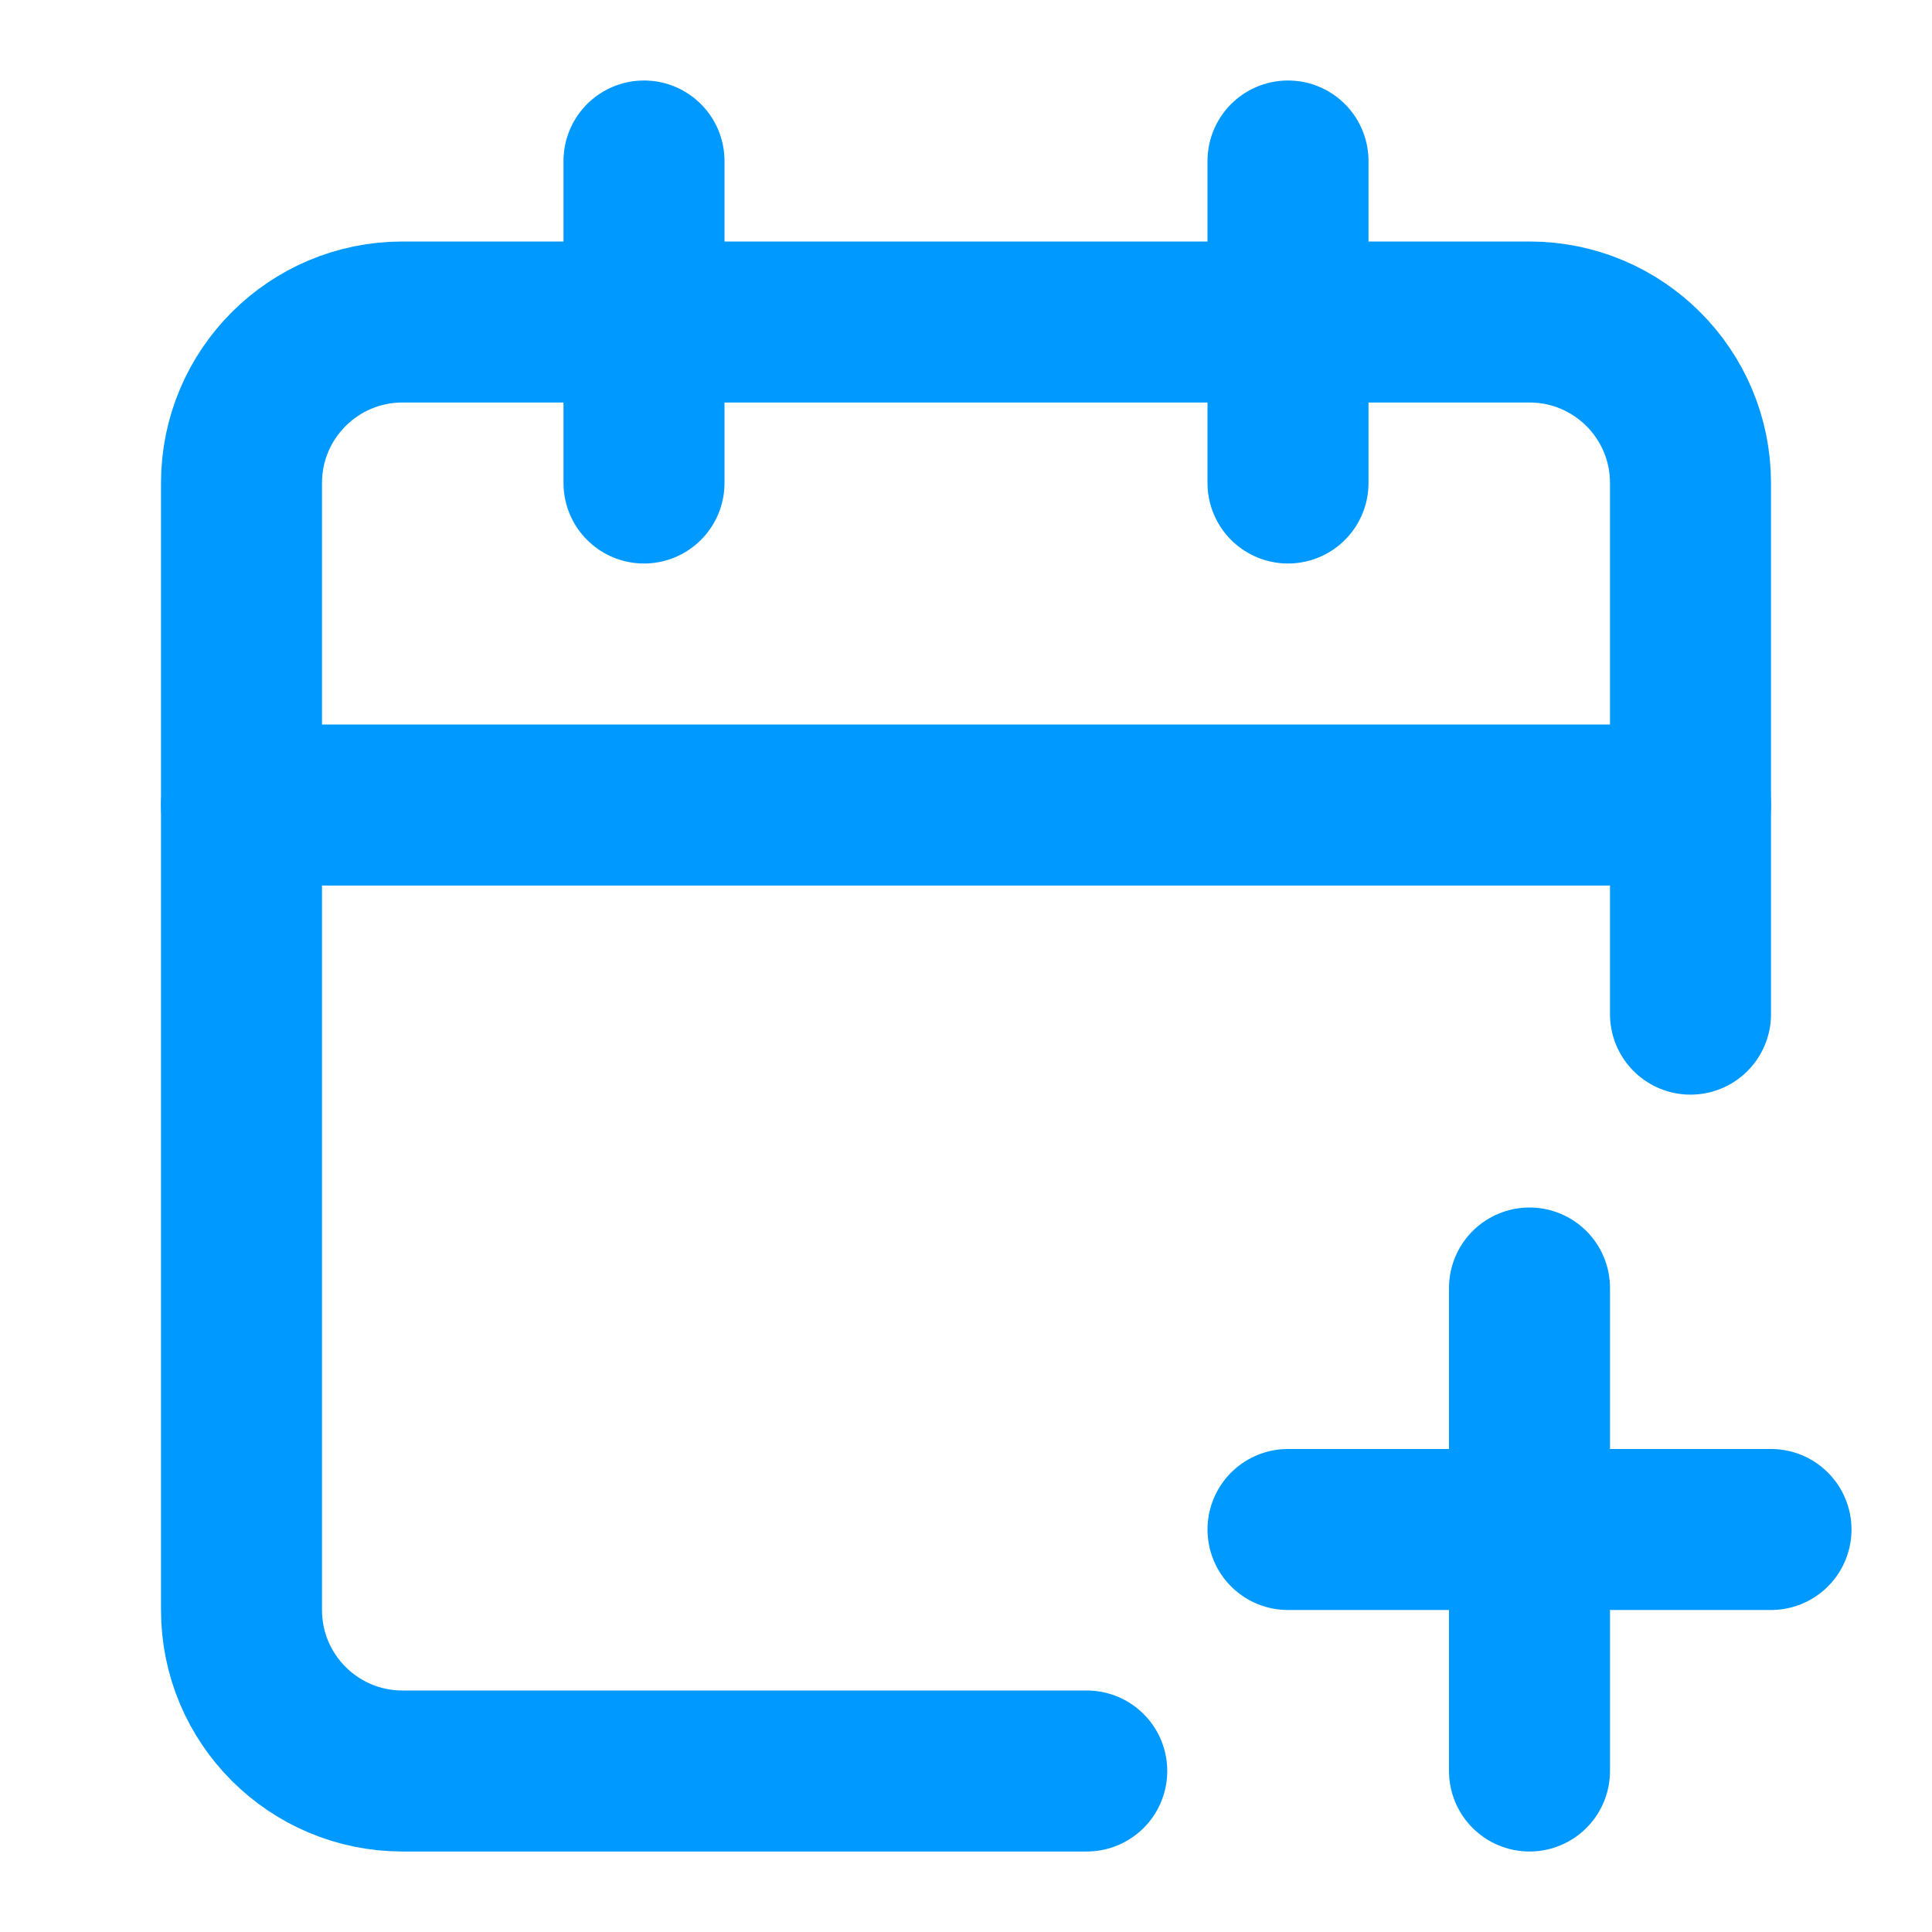
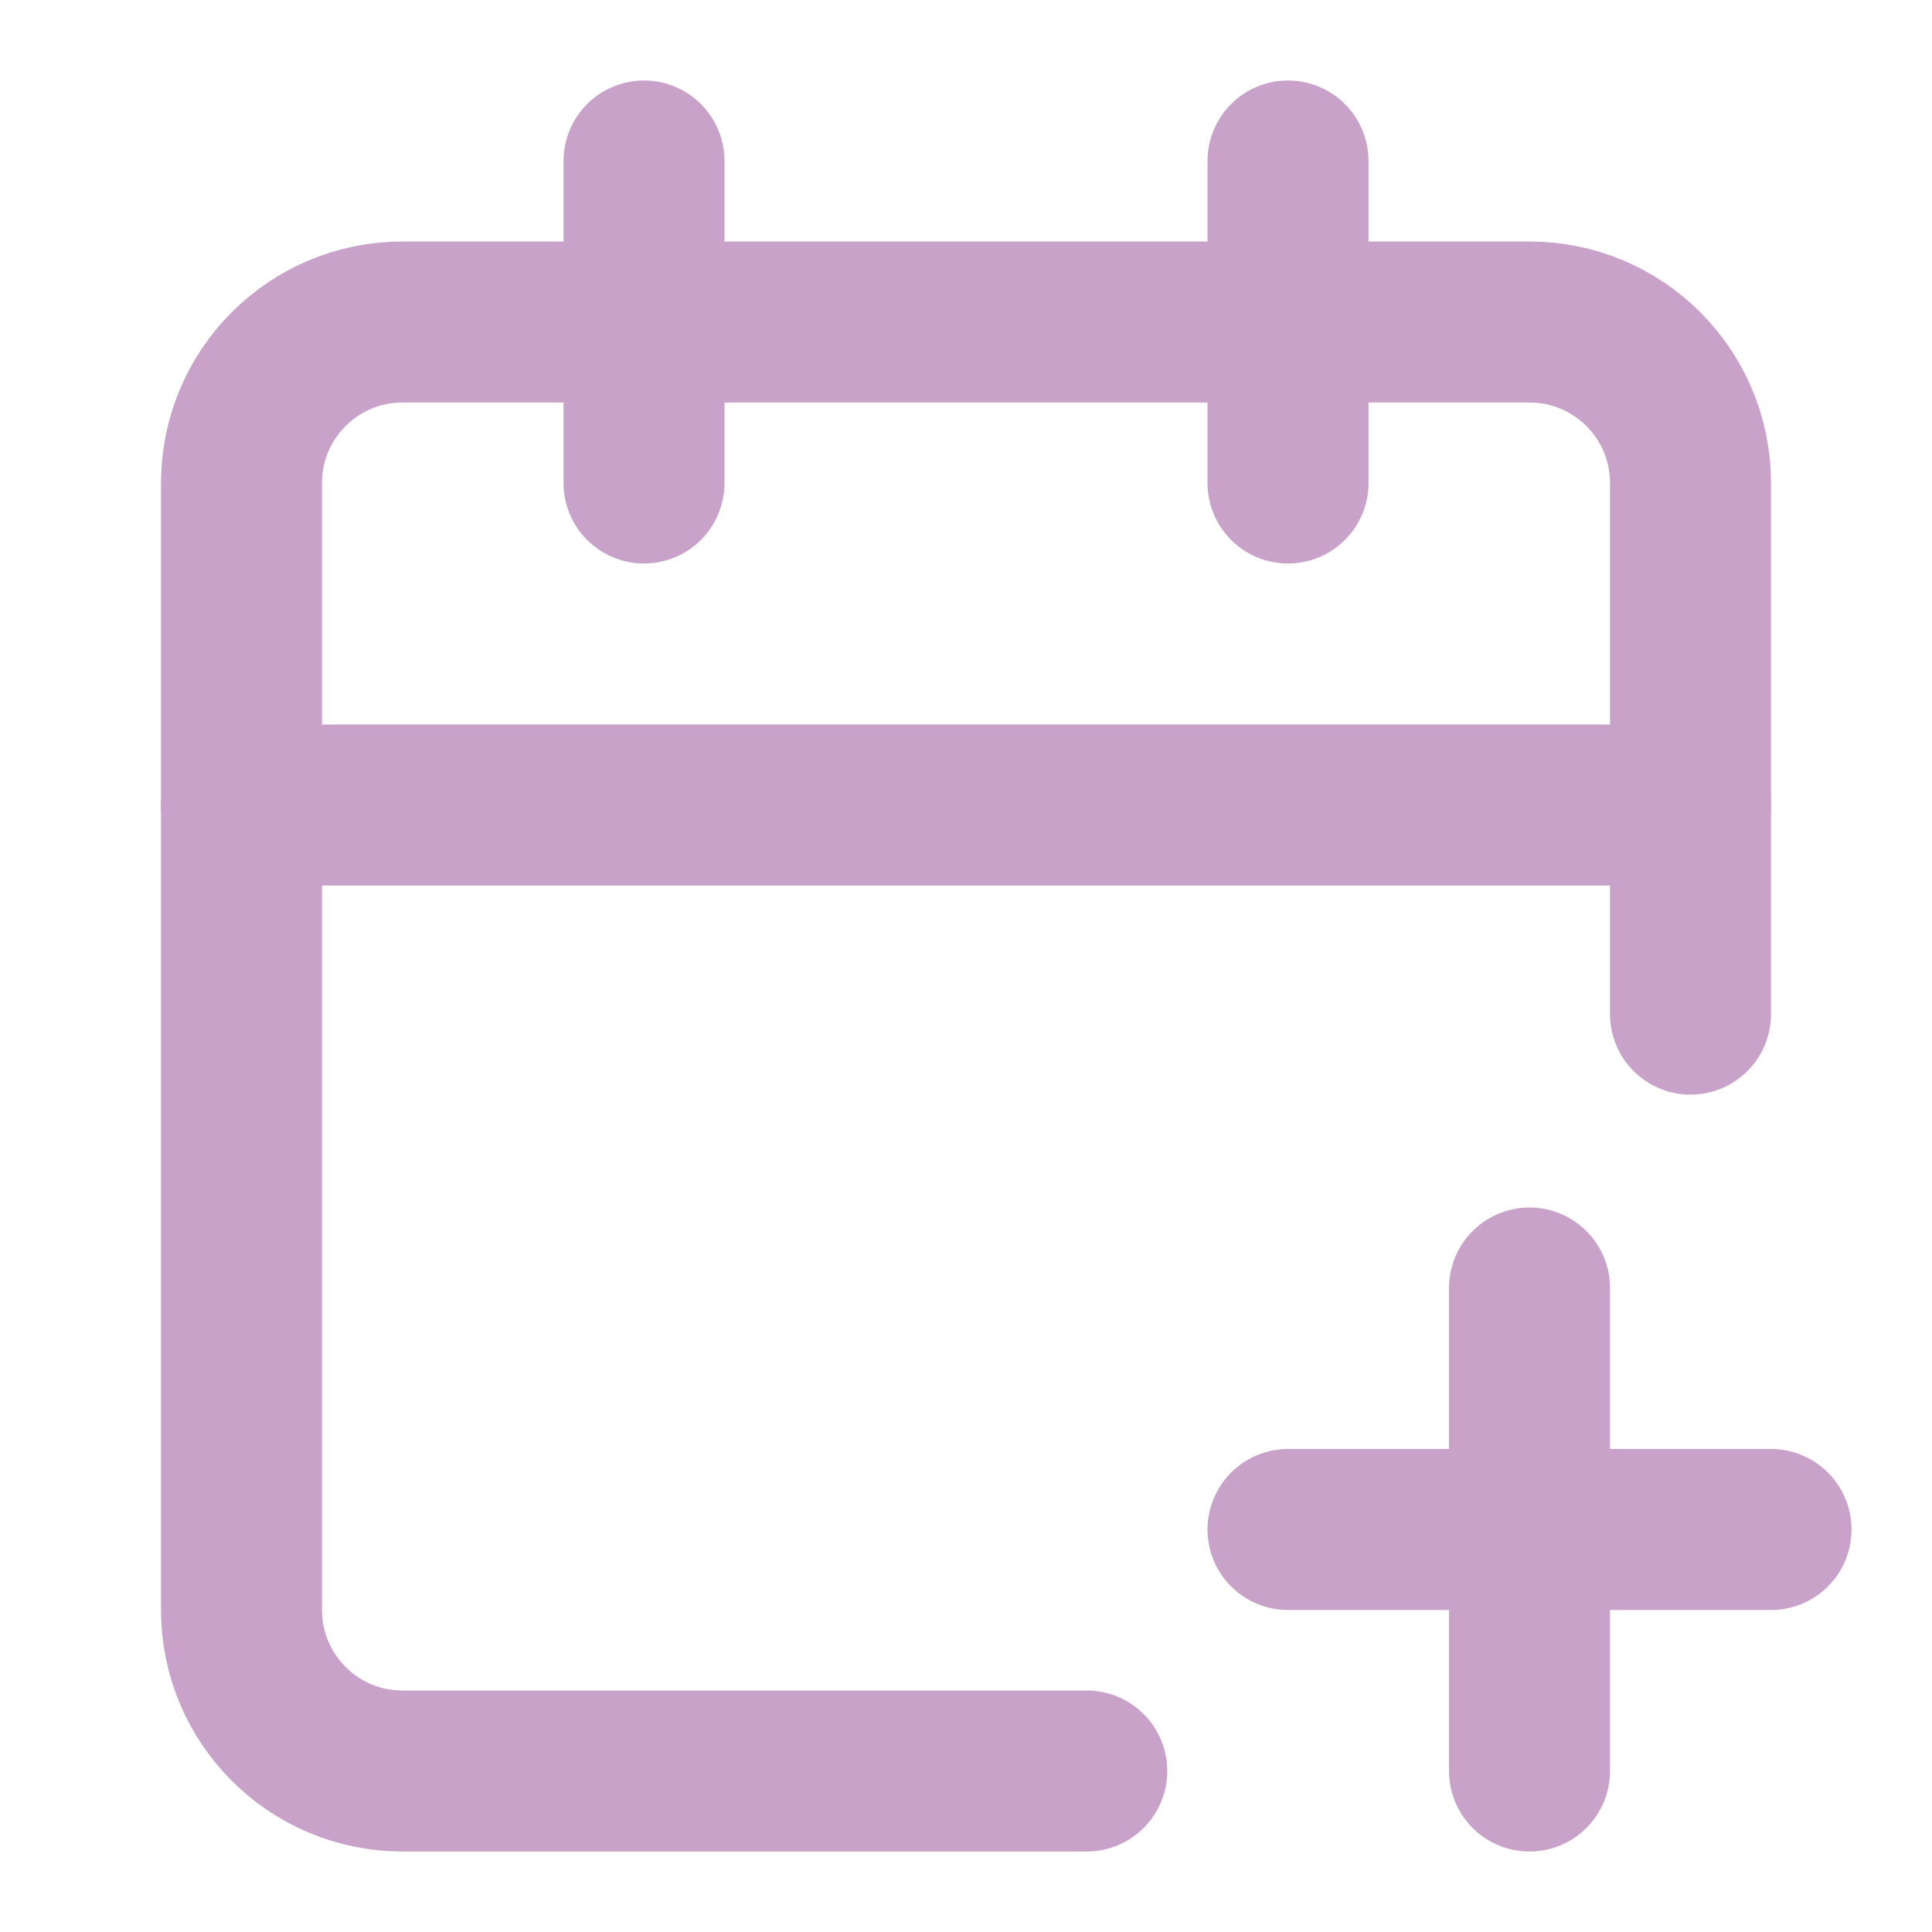
- <svg xmlns="http://www.w3.org/2000/svg" width="24" height="24" viewBox="0 0 24 24" fill="none" stroke="#0099FF" stroke-width="2" stroke-linecap="round" stroke-linejoin="round" class="lucide lucide-calendar-plus-icon lucide-calendar-plus">
+ <svg xmlns="http://www.w3.org/2000/svg" width="24" height="24" viewBox="0 0 24 24" fill="none" stroke="#C8A2C8" stroke-width="2" stroke-linecap="round" stroke-linejoin="round" class="lucide lucide-calendar-plus-icon lucide-calendar-plus">
  <path d="M16 19h6" />
  <path d="M16 2v4" />
  <path d="M19 16v6" />
  <path d="M21 12.598V6a2 2 0 0 0-2-2H5a2 2 0 0 0-2 2v14a2 2 0 0 0 2 2h8.5" />
  <path d="M3 10h18" />
  <path d="M8 2v4" />
</svg>
